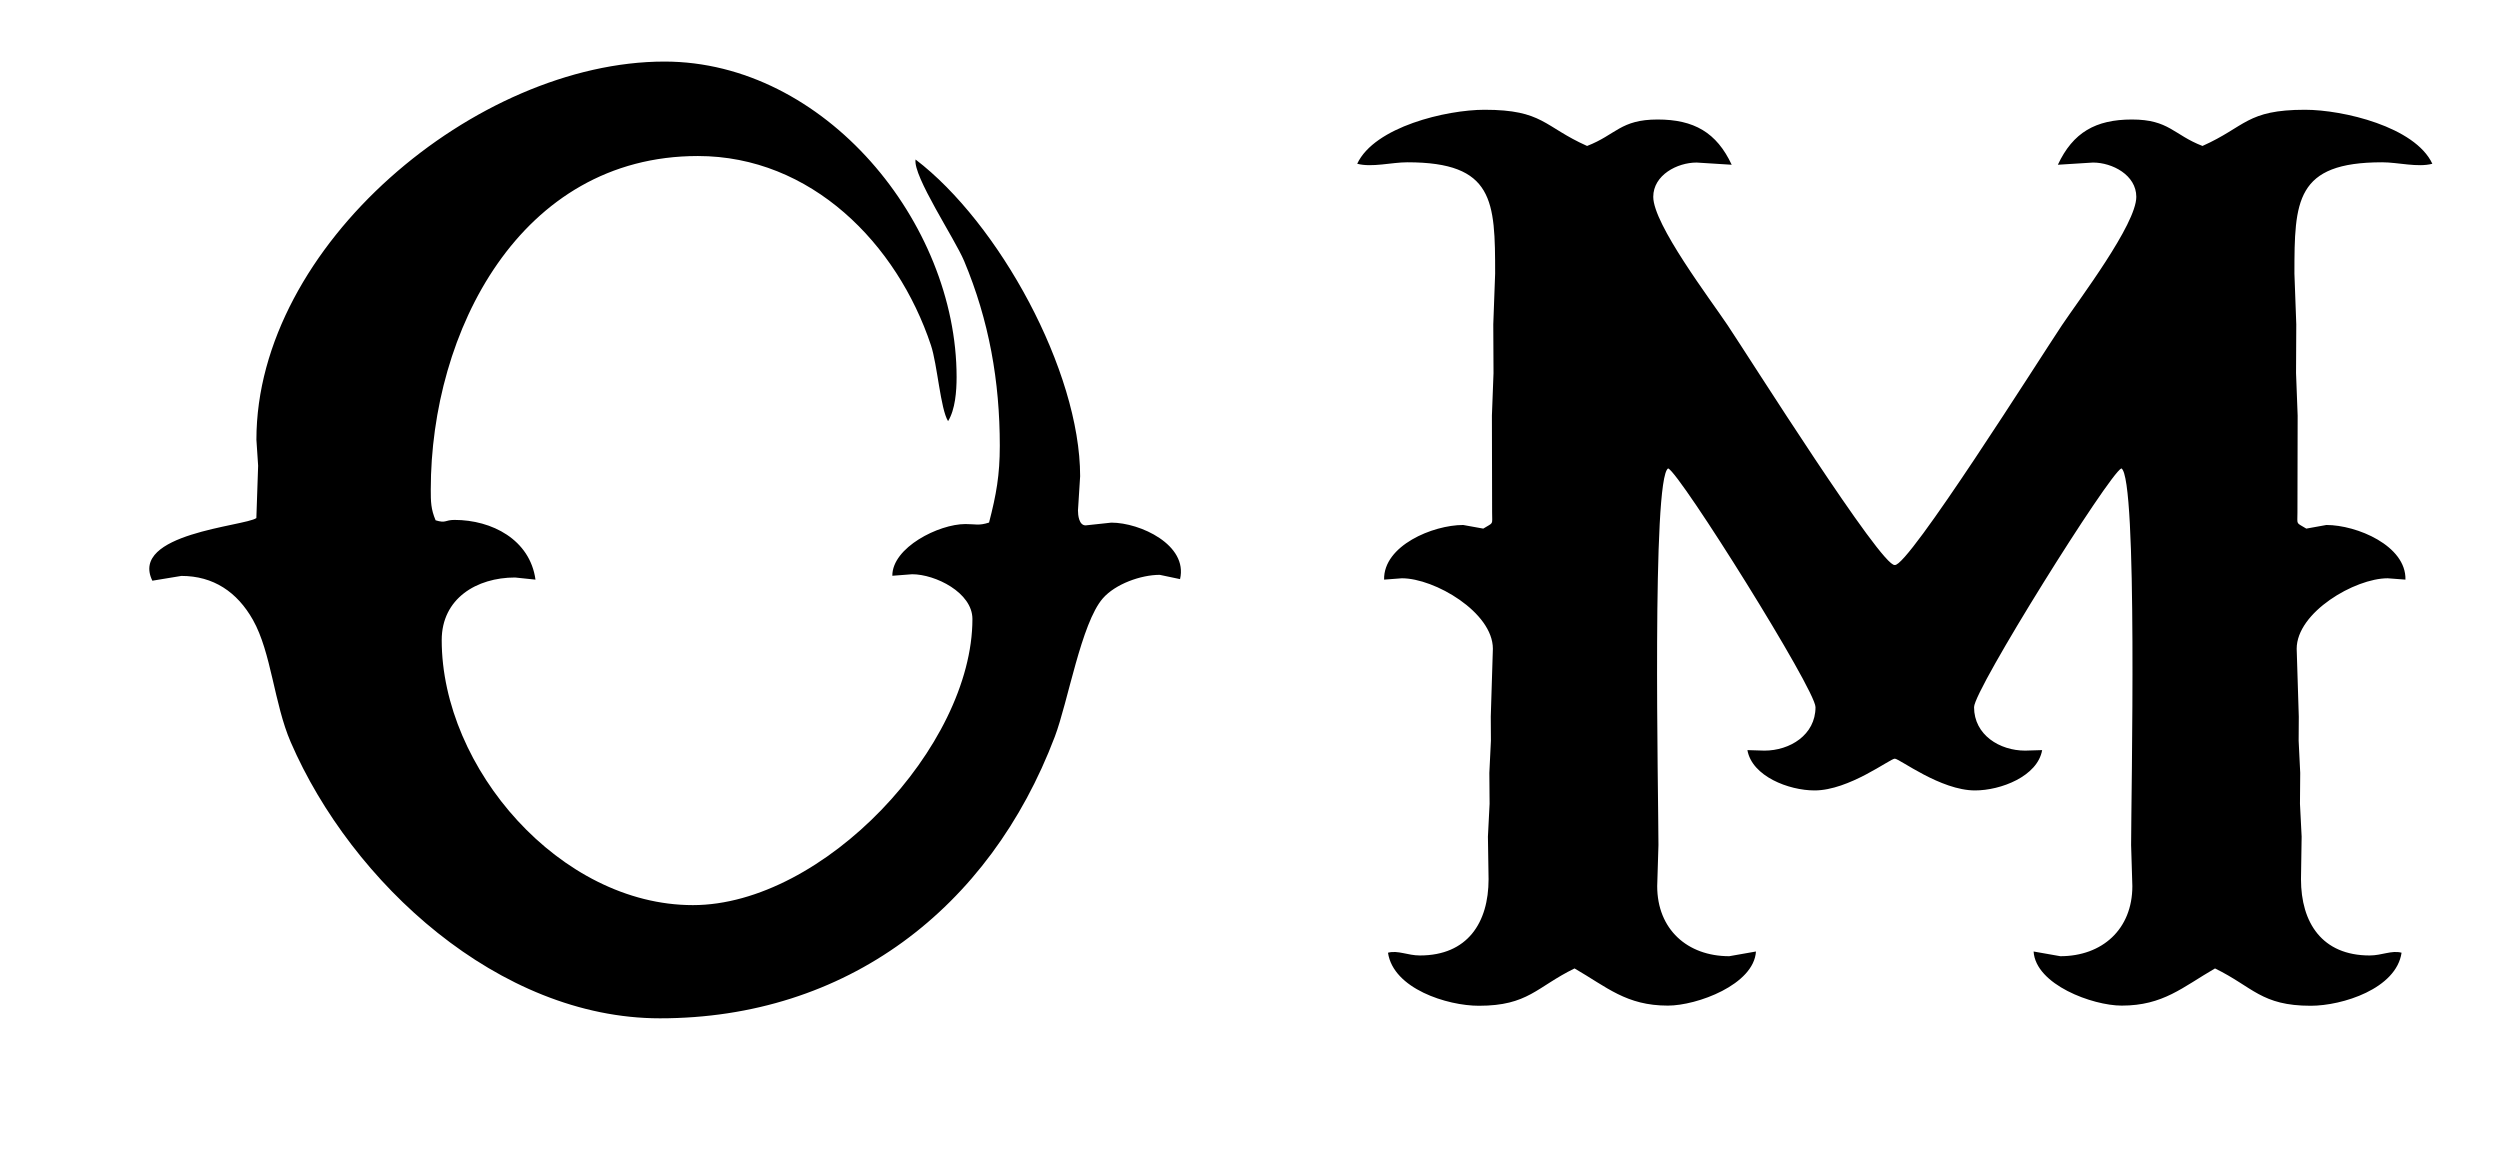
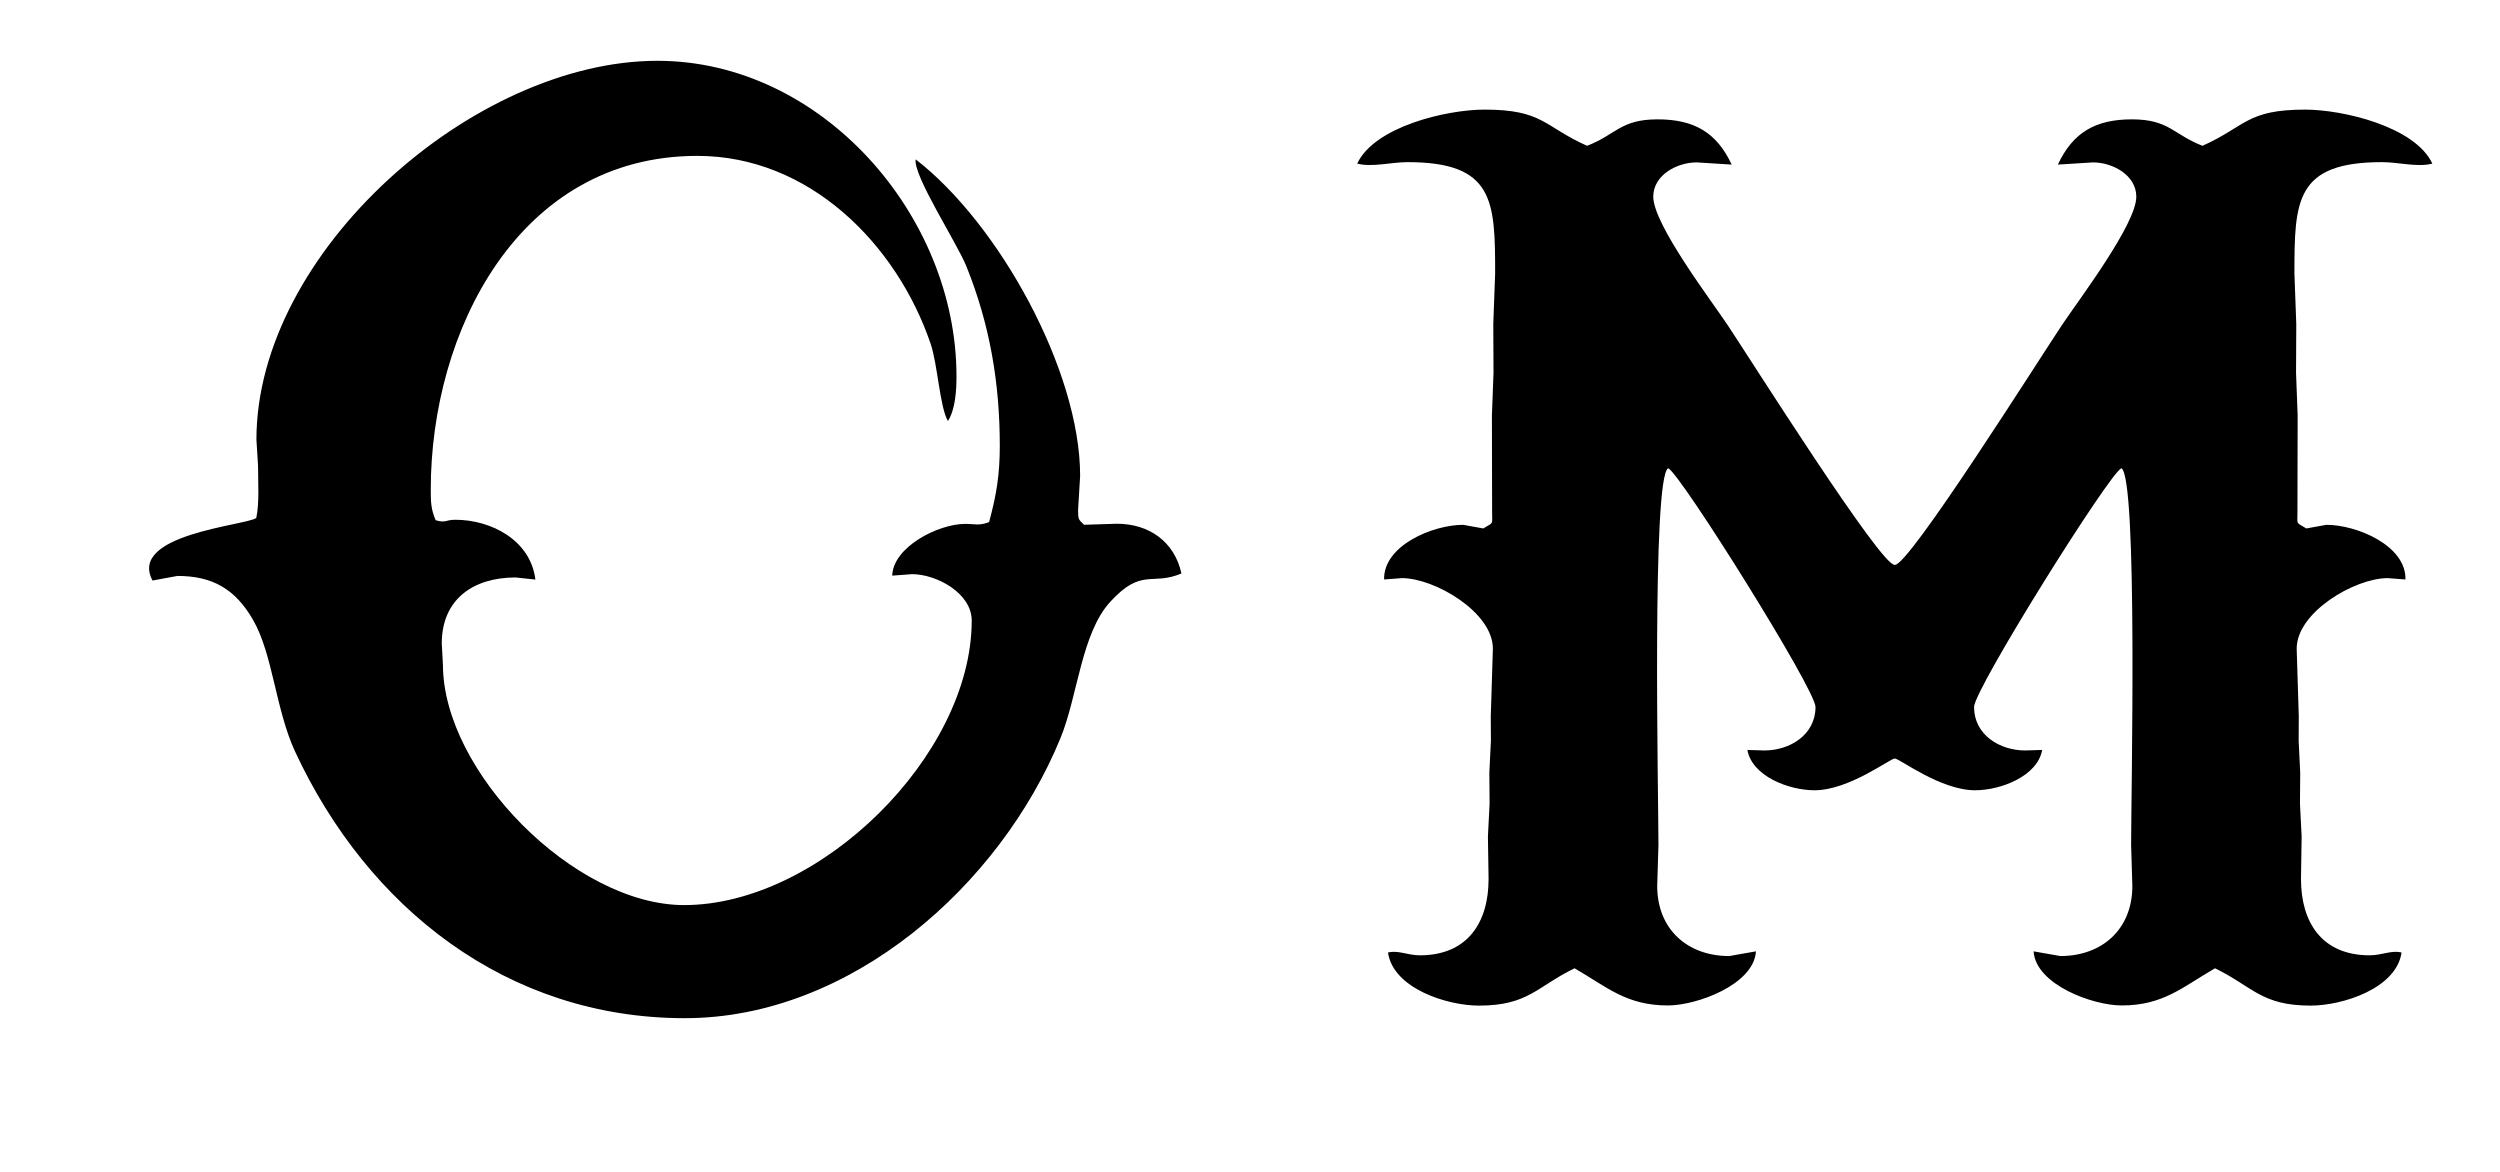
- <svg xmlns="http://www.w3.org/2000/svg" version="1.1" width="1255.693pt" height="588.542pt" viewBox="0 0 1255.693 588.542">
-   <path fill="#000000" fill-rule="evenodd" stroke="none" d="M592.711 290.882 C596.752 273.684 572.683 262.507 558.211 262.507 L545.292 263.887 C541.915 263.887 541.442 258.684 541.442 256.412 L542.528 239.208 C542.528 186.226 501.578 111.881 459.864 80.113 C458.482 88.43 479.565 119.871 484.275 131.121 C496.822 161.089 502.178 191.518 502.178 223.932 C502.178 238.562 500.417 248.445 496.775 262.469 C491.583 264.145 490.039 263.217 484.91 263.217 C471.477 263.217 448.117 275.02 448.197 289.195 L458.15 288.43 C469.796 288.43 488.427 297.637 488.427 310.906 C488.427 374.871 413.452 454.62 348.012 454.62 C281.417 454.62 221.861 385.819 221.861 321.511 C221.861 300.609 239.418 290.065 258.707 290.065 L268.964 291.138 C266.191 271.005 246.99 261.143 228.31 261.143 C223.358 261.143 224.128 262.953 218.797 261.337 C216.412 255.729 216.365 251.934 216.365 245.882 C216.365 166.84 260.999 78.367 350.527 78.367 C407.347 78.367 450.603 122.331 467.602 173.448 C470.838 183.18 472.363 205.391 476.197 211.538 C479.803 205.676 480.478 196.482 480.478 189.348 C480.478 111.827 414.205 30.925 333.781 30.925 C239.393 30.925 128.787 123.264 128.787 220.863 L129.652 233.923 L128.764 260.216 C122.88 264.335 64.902 267.932 76.522 291.675 L91.1 289.273 C107.213 289.273 119.138 297.36 127.033 311.335 C136.304 327.747 137.664 353.438 146.02 372.745 C176.596 443.387 250.591 511.477 331.466 511.477 C425.009 511.477 496.987 456.543 529.815 369.992 C536.421 352.576 543.081 312.974 553.922 300.546 C560.25 293.292 573.087 288.73 582.521 288.73 L592.711 290.882 Z M951.705 283.783 C945.112 285.046 879.049 180.266 867.736 163.345 C858.989 150.261 830.392 112.653 830.392 98.874 C830.392 87.922 842.448 81.645 852.149 81.645 L869.794 82.75 C862.203 66.513 850.802 60.027 832.579 60.027 C813.941 60.027 811.725 67.683 797.156 73.311 C775.365 63.58 775.074 55.135 745.635 55.135 C726.586 55.135 690.412 63.648 681.696 82.25 C689.094 84.216 698.858 81.517 706.918 81.517 C750.442 81.517 750.973 100.901 750.973 137.459 L750.042 162.921 L750.158 187.404 L749.352 208.744 L749.454 257.366 C749.454 263.945 750.361 262.205 745.007 265.507 L734.92 263.687 C719.677 263.687 694.817 274.068 695.201 291.132 L704.146 290.456 C720.592 290.456 749.839 307.558 749.839 325.863 L748.779 359.978 L748.852 372.047 L748.064 388.201 L748.188 403.718 L747.35 420.215 L747.677 441.591 C747.677 463.456 737.08 479.91 713.182 479.91 C707.022 479.91 702.188 477.195 697.159 478.523 C699.794 496.614 726.916 505.173 742.779 505.173 C767.608 505.173 771.779 495.74 790.857 486.42 C807.111 495.81 816.854 505.094 837.73 505.094 C852.372 505.094 880.943 494.567 881.978 477.917 L868.557 480.28 C847.516 480.28 832.375 466.753 832.375 445.088 L833.001 424.413 C833.001 400.089 829.593 239.564 837.899 235.255 C844.059 238.022 911.886 346.344 911.886 355.178 C911.886 369.17 898.988 377.02 886.24 377.02 L877.682 376.763 C879.992 389.915 898.455 397.016 911.402 397.016 C928.729 397.016 949.349 381.058 951.705 381.058 C954.061 381.058 974.68 397.016 992.008 397.016 C1004.954 397.016 1023.418 389.915 1025.727 376.763 L1017.169 377.02 C1004.421 377.02 991.524 369.17 991.524 355.178 C991.524 346.344 1059.351 238.022 1065.51 235.255 C1073.816 239.564 1070.408 400.089 1070.408 424.413 L1071.034 445.088 C1071.034 466.753 1055.893 480.28 1034.853 480.28 L1021.431 477.917 C1022.466 494.567 1051.037 505.094 1065.679 505.094 C1086.555 505.094 1096.299 495.81 1112.552 486.42 C1131.631 495.74 1135.801 505.173 1160.63 505.173 C1176.493 505.173 1203.615 496.614 1206.25 478.523 C1201.221 477.195 1196.387 479.91 1190.228 479.91 C1166.329 479.91 1155.732 463.456 1155.732 441.591 L1156.06 420.215 L1155.222 403.718 L1155.345 388.201 L1154.557 372.047 L1154.63 359.978 L1153.57 325.863 C1153.57 307.558 1182.818 290.456 1199.263 290.456 L1208.208 291.132 C1208.592 274.068 1183.732 263.687 1168.49 263.687 L1158.402 265.507 C1153.048 262.205 1153.955 263.945 1153.955 257.366 L1154.057 208.744 L1153.251 187.404 L1153.367 162.921 L1152.436 137.459 C1152.436 100.901 1152.968 81.517 1196.491 81.517 C1204.552 81.517 1214.315 84.216 1221.713 82.25 C1212.998 63.648 1176.823 55.135 1157.774 55.135 C1128.335 55.135 1128.044 63.58 1106.253 73.311 C1091.684 67.683 1089.468 60.027 1070.83 60.027 C1052.608 60.027 1041.206 66.513 1033.615 82.75 L1051.26 81.645 C1060.961 81.645 1073.017 87.922 1073.017 98.874 C1073.017 112.653 1044.421 150.261 1035.673 163.345 C1024.36 180.266 958.297 285.046 951.705 283.783 Z" />
+ <svg xmlns="http://www.w3.org/2000/svg" version="1.1" width="1255.693pt" height="588.463pt" viewBox="0 0 1255.693 588.463">
+   <path fill="#000000" fill-rule="evenodd" stroke="none" d="M593.41 288.044 C589.942 272.149 577.244 263.065 561.003 263.065 L544.499 263.575 C541.786 260.965 541.488 261.018 541.488 256.248 L542.529 239.043 C542.529 185.936 501.469 112.077 459.915 80.04 C458.55 88.041 480.669 122.067 485.353 133.668 C497.183 162.968 502.173 192.399 502.173 223.926 C502.173 238.252 500.535 248.551 496.79 262.245 C491.556 264.192 490.035 263.139 484.802 263.139 C471.274 263.139 448.553 274.723 448.149 289.132 L458.105 288.384 C470.342 288.384 488.07 297.896 488.07 311.684 C488.07 379.52 411.639 454.604 343.626 454.604 C288.507 454.604 222.475 387.467 222.475 333.855 L221.889 323.222 C221.889 300.983 237.713 290.042 258.982 290.042 L268.92 291.103 C266.527 271.445 246.876 261.065 228.662 261.065 C223.67 261.065 224.052 262.847 218.821 261.287 C216.409 255.688 216.365 251.889 216.365 245.837 C216.365 166.626 260.38 78.296 350.286 78.296 C406.285 78.296 450.316 122.383 467.44 172.677 C470.952 182.991 472.058 204.597 476.124 211.471 C479.86 205.636 480.422 196.156 480.422 188.973 C480.422 108.239 412.832 30.54 330.188 30.54 C237.943 30.54 128.792 126.519 128.792 220.854 L129.61 233.916 C129.61 241.656 130.339 252.966 128.708 260.187 C123.193 263.981 64.169 268.353 76.608 291.587 L89.121 289.28 C106.734 289.28 118.19 295.86 127.111 311.362 C137.064 328.654 138.455 356.48 148.203 377.464 C184.771 456.181 254.846 511.408 343.957 511.408 C427.291 511.408 502.342 444.669 532.666 370.701 C541.389 349.423 543.09 318.091 557.744 302.175 C573.56 284.995 578.456 294.368 593.41 288.044 Z M951.705 283.704 C945.112 284.967 879.049 180.188 867.736 163.266 C858.989 150.182 830.392 112.574 830.392 98.795 C830.392 87.844 842.448 81.567 852.149 81.567 L869.794 82.672 C862.203 66.434 850.802 59.948 832.579 59.948 C813.941 59.948 811.725 67.605 797.156 73.233 C775.365 63.501 775.074 55.057 745.635 55.057 C726.586 55.057 690.412 63.569 681.696 82.172 C689.094 84.138 698.858 81.438 706.918 81.438 C750.442 81.438 750.973 100.822 750.973 137.381 L750.042 162.842 L750.158 187.325 L749.352 208.666 L749.454 257.287 C749.454 263.866 750.361 262.126 745.007 265.428 L734.92 263.608 C719.677 263.608 694.817 273.989 695.201 291.053 L704.146 290.377 C720.592 290.377 749.839 307.479 749.839 325.785 L748.779 359.9 L748.852 371.969 L748.064 388.123 L748.188 403.64 L747.35 420.136 L747.677 441.513 C747.677 463.377 737.08 479.831 713.182 479.831 C707.022 479.831 702.188 477.116 697.159 478.445 C699.794 496.536 726.916 505.094 742.779 505.094 C767.608 505.094 771.779 495.662 790.857 486.342 C807.111 495.731 816.854 505.016 837.73 505.016 C852.372 505.016 880.943 494.488 881.978 477.838 L868.557 480.202 C847.516 480.202 832.375 466.675 832.375 445.009 L833.001 424.334 C833.001 400.01 829.593 239.485 837.899 235.177 C844.059 237.943 911.886 346.265 911.886 355.099 C911.886 369.092 898.988 376.941 886.24 376.941 L877.682 376.685 C879.992 389.836 898.455 396.937 911.402 396.937 C928.729 396.937 949.349 380.979 951.705 380.979 C954.061 380.979 974.68 396.937 992.008 396.937 C1004.954 396.937 1023.418 389.836 1025.727 376.685 L1017.169 376.941 C1004.421 376.941 991.524 369.092 991.524 355.099 C991.524 346.265 1059.351 237.943 1065.51 235.177 C1073.816 239.485 1070.408 400.01 1070.408 424.334 L1071.034 445.009 C1071.034 466.675 1055.893 480.202 1034.853 480.202 L1021.431 477.838 C1022.466 494.488 1051.037 505.016 1065.679 505.016 C1086.555 505.016 1096.299 495.731 1112.552 486.342 C1131.631 495.662 1135.801 505.094 1160.63 505.094 C1176.493 505.094 1203.615 496.536 1206.25 478.445 C1201.221 477.116 1196.387 479.831 1190.228 479.831 C1166.329 479.831 1155.732 463.377 1155.732 441.513 L1156.06 420.136 L1155.222 403.64 L1155.345 388.123 L1154.557 371.969 L1154.63 359.9 L1153.57 325.785 C1153.57 307.479 1182.818 290.377 1199.263 290.377 L1208.208 291.053 C1208.592 273.989 1183.732 263.608 1168.49 263.608 L1158.402 265.428 C1153.048 262.126 1153.955 263.866 1153.955 257.287 L1154.057 208.666 L1153.251 187.325 L1153.367 162.842 L1152.436 137.381 C1152.436 100.822 1152.968 81.438 1196.491 81.438 C1204.552 81.438 1214.315 84.138 1221.713 82.172 C1212.998 63.569 1176.823 55.057 1157.774 55.057 C1128.335 55.057 1128.044 63.501 1106.253 73.233 C1091.684 67.605 1089.468 59.948 1070.83 59.948 C1052.608 59.948 1041.206 66.434 1033.615 82.672 L1051.26 81.567 C1060.961 81.567 1073.017 87.844 1073.017 98.795 C1073.017 112.574 1044.421 150.182 1035.673 163.266 C1024.36 180.188 958.297 284.967 951.705 283.704 Z" />
</svg>
